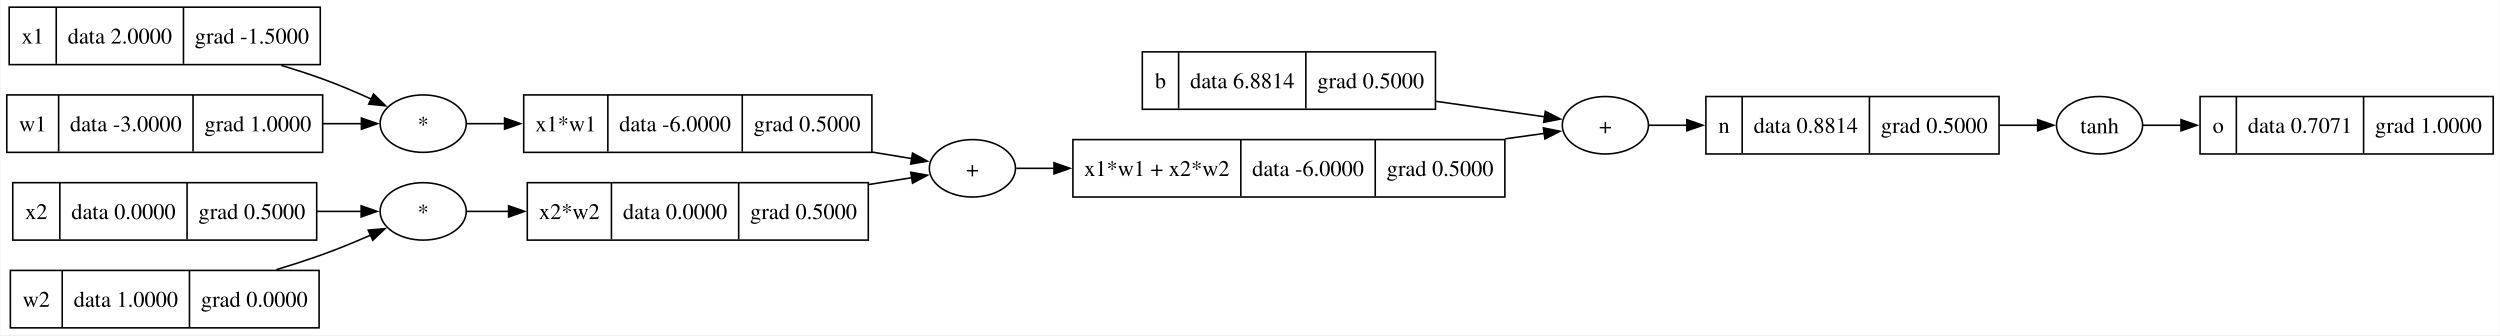
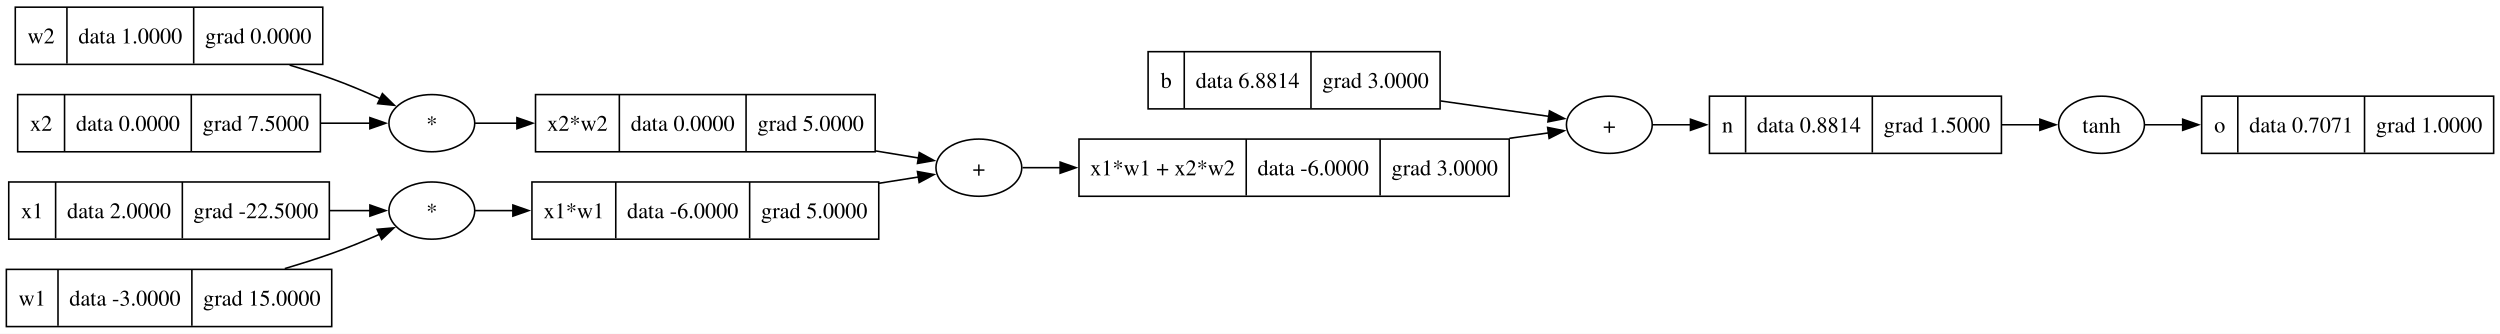
- <svg xmlns="http://www.w3.org/2000/svg" width="1567pt" height="210pt" viewBox="0.00 0.00 1566.50 210.00">
+ <svg xmlns="http://www.w3.org/2000/svg" width="1573pt" height="210pt" viewBox="0.00 0.00 1573.25 210.00">
  <g id="graph0" class="graph" transform="scale(1 1) rotate(0) translate(4 206)">
-     <polygon fill="white" stroke="none" points="-4,4 -4,-206 1562.5,-206 1562.5,4 -4,4" />
+     <polygon fill="white" stroke="none" points="-4,4 -4,-206 1569.25,-206 1569.25,4 -4,4" />
    <g id="node1" class="node">
-       <polygon fill="none" stroke="black" points="668.25,-82.5 668.25,-118.5 939,-118.5 939,-82.5 668.25,-82.5" />
-       <text text-anchor="middle" x="720.88" y="-95.7" font-family="Times,serif" font-size="14.00">x1*w1 + x2*w2</text>
-       <polyline fill="none" stroke="black" points="773.5,-83 773.5,-118.5" />
-       <text text-anchor="middle" x="815.62" y="-95.7" font-family="Times,serif" font-size="14.00">data -6.0000</text>
-       <polyline fill="none" stroke="black" points="857.75,-83 857.75,-118.5" />
-       <text text-anchor="middle" x="898.38" y="-95.7" font-family="Times,serif" font-size="14.00">grad 0.5000</text>
+       <polygon fill="none" stroke="black" points="330.75,-55.5 330.75,-91.5 549,-91.5 549,-55.5 330.75,-55.5" />
+       <text text-anchor="middle" x="357.12" y="-68.7" font-family="Times,serif" font-size="14.00">x1*w1</text>
+       <polyline fill="none" stroke="black" points="383.5,-56 383.5,-91.5" />
+       <text text-anchor="middle" x="425.62" y="-68.7" font-family="Times,serif" font-size="14.00">data -6.0000</text>
+       <polyline fill="none" stroke="black" points="467.75,-56 467.75,-91.5" />
+       <text text-anchor="middle" x="508.38" y="-68.7" font-family="Times,serif" font-size="14.00">grad 5.0000</text>
+     </g>
+     <g id="node4" class="node">
+       <ellipse fill="none" stroke="black" cx="612" cy="-100.5" rx="27" ry="18" />
+       <text text-anchor="middle" x="612" y="-95.45" font-family="Times,serif" font-size="14.00">+</text>
+     </g>
+     <g id="edge11" class="edge">
+       <path fill="none" stroke="black" d="M549.1,-90.68C557.87,-92.07 566.29,-93.4 573.94,-94.62" />
+       <polygon fill="black" stroke="black" points="573.34,-98.07 583.77,-96.18 574.44,-91.15 573.34,-98.07" />
+     </g>
+     <g id="node2" class="node">
+       <ellipse fill="none" stroke="black" cx="267.75" cy="-73.5" rx="27" ry="18" />
+       <text text-anchor="middle" x="267.75" y="-68.45" font-family="Times,serif" font-size="14.00">*</text>
+     </g>
+     <g id="edge1" class="edge">
+       <path fill="none" stroke="black" d="M294.96,-73.5C302.04,-73.5 310.18,-73.5 318.92,-73.5" />
+       <polygon fill="black" stroke="black" points="318.76,-77 328.76,-73.5 318.76,-70 318.76,-77" />
+     </g>
+     <g id="node3" class="node">
+       <polygon fill="none" stroke="black" points="675,-82.5 675,-118.5 945.75,-118.5 945.75,-82.5 675,-82.5" />
+       <text text-anchor="middle" x="727.62" y="-95.7" font-family="Times,serif" font-size="14.00">x1*w1 + x2*w2</text>
+       <polyline fill="none" stroke="black" points="780.25,-83 780.25,-118.5" />
+       <text text-anchor="middle" x="822.38" y="-95.7" font-family="Times,serif" font-size="14.00">data -6.0000</text>
+       <polyline fill="none" stroke="black" points="864.5,-83 864.5,-118.5" />
+       <text text-anchor="middle" x="905.12" y="-95.7" font-family="Times,serif" font-size="14.00">grad 3.0000</text>
+     </g>
+     <g id="node6" class="node">
+       <ellipse fill="none" stroke="black" cx="1008.75" cy="-127.5" rx="27" ry="18" />
+       <text text-anchor="middle" x="1008.75" y="-122.45" font-family="Times,serif" font-size="14.00">+</text>
+     </g>
+     <g id="edge9" class="edge">
+       <path fill="none" stroke="black" d="M945.89,-118.99C954.7,-120.21 963.06,-121.36 970.62,-122.4" />
+       <polygon fill="black" stroke="black" points="969.91,-125.83 980.3,-123.73 970.87,-118.9 969.91,-125.83" />
+     </g>
+     <g id="edge2" class="edge">
+       <path fill="none" stroke="black" d="M639.48,-100.5C646.48,-100.5 654.54,-100.5 663.27,-100.5" />
+       <polygon fill="black" stroke="black" points="663.14,-104 673.14,-100.5 663.14,-97 663.14,-104" />
+     </g>
+     <g id="node5" class="node">
+       <polygon fill="none" stroke="black" points="1071.75,-109.5 1071.75,-145.5 1255.5,-145.5 1255.5,-109.5 1071.75,-109.5" />
+       <text text-anchor="middle" x="1083.12" y="-122.7" font-family="Times,serif" font-size="14.00">n</text>
+       <polyline fill="none" stroke="black" points="1094.5,-110 1094.5,-145.5" />
+       <text text-anchor="middle" x="1134.38" y="-122.7" font-family="Times,serif" font-size="14.00">data 0.8814</text>
+       <polyline fill="none" stroke="black" points="1174.25,-110 1174.25,-145.5" />
+       <text text-anchor="middle" x="1214.88" y="-122.7" font-family="Times,serif" font-size="14.00">grad 1.5000</text>
+     </g>
+     <g id="node12" class="node">
+       <ellipse fill="none" stroke="black" cx="1318.5" cy="-127.5" rx="27" ry="18" />
+       <text text-anchor="middle" x="1318.5" y="-122.45" font-family="Times,serif" font-size="14.00">tanh</text>
+     </g>
+     <g id="edge14" class="edge">
+       <path fill="none" stroke="black" d="M1255.76,-127.5C1264.14,-127.5 1272.27,-127.5 1279.73,-127.5" />
+       <polygon fill="black" stroke="black" points="1279.7,-131 1289.7,-127.5 1279.7,-124 1279.7,-131" />
+     </g>
+     <g id="edge3" class="edge">
+       <path fill="none" stroke="black" d="M1036.03,-127.5C1043.17,-127.5 1051.36,-127.5 1060.07,-127.5" />
+       <polygon fill="black" stroke="black" points="1059.81,-131 1069.81,-127.5 1059.81,-124 1059.81,-131" />
+     </g>
+     <g id="node7" class="node">
+       <polygon fill="none" stroke="black" points="1.5,-55.5 1.5,-91.5 203.25,-91.5 203.25,-55.5 1.5,-55.5" />
+       <text text-anchor="middle" x="16.25" y="-68.7" font-family="Times,serif" font-size="14.00">x1</text>
+       <polyline fill="none" stroke="black" points="31,-56 31,-91.5" />
+       <text text-anchor="middle" x="70.88" y="-68.7" font-family="Times,serif" font-size="14.00">data 2.0000</text>
+       <polyline fill="none" stroke="black" points="110.75,-56 110.75,-91.5" />
+       <text text-anchor="middle" x="157" y="-68.7" font-family="Times,serif" font-size="14.00">grad -22.5000</text>
+     </g>
+     <g id="edge6" class="edge">
+       <path fill="none" stroke="black" d="M203.58,-73.5C212.53,-73.5 221.17,-73.5 229.03,-73.5" />
+       <polygon fill="black" stroke="black" points="228.79,-77 238.79,-73.5 228.79,-70 228.79,-77" />
+     </g>
+     <g id="node8" class="node">
+       <polygon fill="none" stroke="black" points="5.62,-165.5 5.62,-201.5 199.12,-201.5 199.12,-165.5 5.62,-165.5" />
+       <text text-anchor="middle" x="21.88" y="-178.7" font-family="Times,serif" font-size="14.00">w2</text>
+       <polyline fill="none" stroke="black" points="38.12,-166 38.12,-201.5" />
+       <text text-anchor="middle" x="78" y="-178.7" font-family="Times,serif" font-size="14.00">data 1.0000</text>
+       <polyline fill="none" stroke="black" points="117.88,-166 117.88,-201.5" />
+       <text text-anchor="middle" x="158.5" y="-178.7" font-family="Times,serif" font-size="14.00">grad 0.0000</text>
+     </g>
+     <g id="node10" class="node">
+       <ellipse fill="none" stroke="black" cx="267.75" cy="-128.5" rx="27" ry="18" />
+       <text text-anchor="middle" x="267.75" y="-123.45" font-family="Times,serif" font-size="14.00">*</text>
+     </g>
+     <g id="edge10" class="edge">
+       <path fill="none" stroke="black" d="M178.27,-165.04C187.26,-162.39 196.26,-159.53 204.75,-156.5 214.85,-152.9 225.59,-148.33 235.24,-143.93" />
+       <polygon fill="black" stroke="black" points="236.64,-147.14 244.21,-139.74 233.67,-140.8 236.64,-147.14" />
+     </g>
+     <g id="node9" class="node">
+       <polygon fill="none" stroke="black" points="333,-110.5 333,-146.5 546.75,-146.5 546.75,-110.5 333,-110.5" />
+       <text text-anchor="middle" x="359.38" y="-123.7" font-family="Times,serif" font-size="14.00">x2*w2</text>
+       <polyline fill="none" stroke="black" points="385.75,-111 385.75,-146.5" />
+       <text text-anchor="middle" x="425.62" y="-123.7" font-family="Times,serif" font-size="14.00">data 0.0000</text>
+       <polyline fill="none" stroke="black" points="465.5,-111 465.5,-146.5" />
+       <text text-anchor="middle" x="506.12" y="-123.7" font-family="Times,serif" font-size="14.00">grad 5.0000</text>
+     </g>
+     <g id="edge8" class="edge">
+       <path fill="none" stroke="black" d="M547.17,-111.01C556.64,-109.45 565.75,-107.95 573.96,-106.6" />
+       <polygon fill="black" stroke="black" points="574.5,-110.05 583.8,-104.98 573.37,-103.15 574.5,-110.05" />
+     </g>
+     <g id="edge4" class="edge">
+       <path fill="none" stroke="black" d="M294.96,-128.5C302.75,-128.5 311.83,-128.5 321.57,-128.5" />
+       <polygon fill="black" stroke="black" points="321.3,-132 331.3,-128.5 321.3,-125 321.3,-132" />
+     </g>
+     <g id="node11" class="node">
+       <polygon fill="none" stroke="black" points="1381.5,-109.5 1381.5,-145.5 1565.25,-145.5 1565.25,-109.5 1381.5,-109.5" />
+       <text text-anchor="middle" x="1392.88" y="-122.7" font-family="Times,serif" font-size="14.00">o</text>
+       <polyline fill="none" stroke="black" points="1404.25,-110 1404.25,-145.5" />
+       <text text-anchor="middle" x="1444.12" y="-122.7" font-family="Times,serif" font-size="14.00">data 0.7071</text>
+       <polyline fill="none" stroke="black" points="1484,-110 1484,-145.5" />
+       <text text-anchor="middle" x="1524.62" y="-122.7" font-family="Times,serif" font-size="14.00">grad 1.0000</text>
+     </g>
+     <g id="edge5" class="edge">
+       <path fill="none" stroke="black" d="M1345.78,-127.5C1352.92,-127.5 1361.11,-127.5 1369.82,-127.5" />
+       <polygon fill="black" stroke="black" points="1369.56,-131 1379.56,-127.5 1369.56,-124 1369.56,-131" />
+     </g>
+     <g id="node13" class="node">
+       <polygon fill="none" stroke="black" points="0,-0.5 0,-36.5 204.75,-36.5 204.75,-0.5 0,-0.5" />
+       <text text-anchor="middle" x="16.25" y="-13.7" font-family="Times,serif" font-size="14.00">w1</text>
+       <polyline fill="none" stroke="black" points="32.5,-1 32.5,-36.5" />
+       <text text-anchor="middle" x="74.62" y="-13.7" font-family="Times,serif" font-size="14.00">data -3.0000</text>
+       <polyline fill="none" stroke="black" points="116.75,-1 116.75,-36.5" />
+       <text text-anchor="middle" x="160.75" y="-13.7" font-family="Times,serif" font-size="14.00">grad 15.0000</text>
+     </g>
+     <g id="edge7" class="edge">
+       <path fill="none" stroke="black" d="M175.21,-36.98C185.2,-39.95 195.28,-43.15 204.75,-46.5 214.72,-50.03 225.35,-54.42 234.95,-58.62" />
+       <polygon fill="black" stroke="black" points="233.31,-61.72 243.86,-62.62 236.17,-55.34 233.31,-61.72" />
    </g>
    <g id="node14" class="node">
-       <ellipse fill="none" stroke="black" cx="1002" cy="-127.5" rx="27" ry="18" />
-       <text text-anchor="middle" x="1002" y="-122.45" font-family="Times,serif" font-size="14.00">+</text>
-     </g>
-     <g id="edge7" class="edge">
-       <path fill="none" stroke="black" d="M939.14,-118.99C947.95,-120.21 956.31,-121.36 963.87,-122.4" />
-       <polygon fill="black" stroke="black" points="963.16,-125.83 973.55,-123.73 964.12,-118.9 963.16,-125.83" />
-     </g>
-     <g id="node2" class="node">
-       <ellipse fill="none" stroke="black" cx="605.25" cy="-100.5" rx="27" ry="18" />
-       <text text-anchor="middle" x="605.25" y="-95.45" font-family="Times,serif" font-size="14.00">+</text>
-     </g>
-     <g id="edge1" class="edge">
-       <path fill="none" stroke="black" d="M632.73,-100.5C639.73,-100.5 647.79,-100.5 656.52,-100.5" />
-       <polygon fill="black" stroke="black" points="656.39,-104 666.39,-100.5 656.39,-97 656.39,-104" />
-     </g>
-     <g id="node3" class="node">
-       <polygon fill="none" stroke="black" points="324,-110.5 324,-146.5 542.25,-146.5 542.25,-110.5 324,-110.5" />
-       <text text-anchor="middle" x="350.38" y="-123.7" font-family="Times,serif" font-size="14.00">x1*w1</text>
-       <polyline fill="none" stroke="black" points="376.75,-111 376.75,-146.5" />
-       <text text-anchor="middle" x="418.88" y="-123.7" font-family="Times,serif" font-size="14.00">data -6.0000</text>
-       <polyline fill="none" stroke="black" points="461,-111 461,-146.5" />
-       <text text-anchor="middle" x="501.62" y="-123.7" font-family="Times,serif" font-size="14.00">grad 0.5000</text>
+       <polygon fill="none" stroke="black" points="718.5,-137.5 718.5,-173.5 902.25,-173.5 902.25,-137.5 718.5,-137.5" />
+       <text text-anchor="middle" x="729.88" y="-150.7" font-family="Times,serif" font-size="14.00">b</text>
+       <polyline fill="none" stroke="black" points="741.25,-138 741.25,-173.5" />
+       <text text-anchor="middle" x="781.12" y="-150.7" font-family="Times,serif" font-size="14.00">data 6.8814</text>
+       <polyline fill="none" stroke="black" points="821,-138 821,-173.5" />
+       <text text-anchor="middle" x="861.62" y="-150.7" font-family="Times,serif" font-size="14.00">grad 3.0000</text>
    </g>
    <g id="edge12" class="edge">
-       <path fill="none" stroke="black" d="M542.35,-110.69C551.12,-109.24 559.54,-107.86 567.19,-106.6" />
-       <polygon fill="black" stroke="black" points="567.72,-110.06 577.02,-104.98 566.58,-103.15 567.72,-110.06" />
-     </g>
-     <g id="node4" class="node">
-       <ellipse fill="none" stroke="black" cx="261" cy="-128.5" rx="27" ry="18" />
-       <text text-anchor="middle" x="261" y="-123.45" font-family="Times,serif" font-size="14.00">*</text>
-     </g>
-     <g id="edge2" class="edge">
-       <path fill="none" stroke="black" d="M288.21,-128.5C295.29,-128.5 303.43,-128.5 312.17,-128.5" />
-       <polygon fill="black" stroke="black" points="312.01,-132 322.01,-128.5 312.01,-125 312.01,-132" />
-     </g>
-     <g id="node5" class="node">
-       <polygon fill="none" stroke="black" points="1.5,-165.5 1.5,-201.5 196.5,-201.5 196.5,-165.5 1.5,-165.5" />
-       <text text-anchor="middle" x="16.25" y="-178.7" font-family="Times,serif" font-size="14.00">x1</text>
-       <polyline fill="none" stroke="black" points="31,-166 31,-201.5" />
-       <text text-anchor="middle" x="70.88" y="-178.7" font-family="Times,serif" font-size="14.00">data 2.0000</text>
-       <polyline fill="none" stroke="black" points="110.75,-166 110.75,-201.5" />
-       <text text-anchor="middle" x="153.62" y="-178.7" font-family="Times,serif" font-size="14.00">grad -1.5000</text>
-     </g>
-     <g id="edge14" class="edge">
-       <path fill="none" stroke="black" d="M172.12,-165.01C180.9,-162.35 189.7,-159.5 198,-156.5 208.09,-152.86 218.82,-148.27 228.47,-143.88" />
-       <polygon fill="black" stroke="black" points="229.86,-147.09 237.45,-139.69 226.9,-140.75 229.86,-147.09" />
-     </g>
-     <g id="node6" class="node">
-       <polygon fill="none" stroke="black" points="3.75,-55.5 3.75,-91.5 194.25,-91.5 194.25,-55.5 3.75,-55.5" />
-       <text text-anchor="middle" x="18.5" y="-68.7" font-family="Times,serif" font-size="14.00">x2</text>
-       <polyline fill="none" stroke="black" points="33.25,-56 33.25,-91.5" />
-       <text text-anchor="middle" x="73.12" y="-68.7" font-family="Times,serif" font-size="14.00">data 0.0000</text>
-       <polyline fill="none" stroke="black" points="113,-56 113,-91.5" />
-       <text text-anchor="middle" x="153.62" y="-68.7" font-family="Times,serif" font-size="14.00">grad 0.5000</text>
-     </g>
-     <g id="node10" class="node">
-       <ellipse fill="none" stroke="black" cx="261" cy="-73.5" rx="27" ry="18" />
-       <text text-anchor="middle" x="261" y="-68.45" font-family="Times,serif" font-size="14.00">*</text>
-     </g>
-     <g id="edge8" class="edge">
-       <path fill="none" stroke="black" d="M194.46,-73.5C204.21,-73.5 213.66,-73.5 222.21,-73.5" />
-       <polygon fill="black" stroke="black" points="222.12,-77 232.12,-73.5 222.12,-70 222.12,-77" />
-     </g>
-     <g id="node7" class="node">
-       <polygon fill="none" stroke="black" points="0,-110.5 0,-146.5 198,-146.5 198,-110.5 0,-110.5" />
-       <text text-anchor="middle" x="16.25" y="-123.7" font-family="Times,serif" font-size="14.00">w1</text>
-       <polyline fill="none" stroke="black" points="32.5,-111 32.5,-146.5" />
-       <text text-anchor="middle" x="74.62" y="-123.7" font-family="Times,serif" font-size="14.00">data -3.0000</text>
-       <polyline fill="none" stroke="black" points="116.75,-111 116.75,-146.5" />
-       <text text-anchor="middle" x="157.38" y="-123.7" font-family="Times,serif" font-size="14.00">grad 1.0000</text>
-     </g>
-     <g id="edge11" class="edge">
-       <path fill="none" stroke="black" d="M198.14,-128.5C206.61,-128.5 214.8,-128.5 222.29,-128.5" />
-       <polygon fill="black" stroke="black" points="222.29,-132 232.29,-128.5 222.29,-125 222.29,-132" />
-     </g>
-     <g id="node8" class="node">
-       <polygon fill="none" stroke="black" points="2.25,-0.5 2.25,-36.5 195.75,-36.5 195.75,-0.5 2.25,-0.5" />
-       <text text-anchor="middle" x="18.5" y="-13.7" font-family="Times,serif" font-size="14.00">w2</text>
-       <polyline fill="none" stroke="black" points="34.75,-1 34.75,-36.5" />
-       <text text-anchor="middle" x="74.62" y="-13.7" font-family="Times,serif" font-size="14.00">data 1.0000</text>
-       <polyline fill="none" stroke="black" points="114.5,-1 114.5,-36.5" />
-       <text text-anchor="middle" x="155.12" y="-13.7" font-family="Times,serif" font-size="14.00">grad 0.0000</text>
-     </g>
-     <g id="edge9" class="edge">
-       <path fill="none" stroke="black" d="M168.91,-36.94C178.74,-39.93 188.67,-43.15 198,-46.5 207.96,-50.07 218.58,-54.47 228.18,-58.68" />
-       <polygon fill="black" stroke="black" points="226.54,-61.78 237.1,-62.67 229.4,-55.39 226.54,-61.78" />
-     </g>
-     <g id="node9" class="node">
-       <polygon fill="none" stroke="black" points="326.25,-55.5 326.25,-91.5 540,-91.5 540,-55.5 326.25,-55.5" />
-       <text text-anchor="middle" x="352.62" y="-68.7" font-family="Times,serif" font-size="14.00">x2*w2</text>
-       <polyline fill="none" stroke="black" points="379,-56 379,-91.5" />
-       <text text-anchor="middle" x="418.88" y="-68.7" font-family="Times,serif" font-size="14.00">data 0.0000</text>
-       <polyline fill="none" stroke="black" points="458.75,-56 458.75,-91.5" />
-       <text text-anchor="middle" x="499.38" y="-68.7" font-family="Times,serif" font-size="14.00">grad 0.5000</text>
-     </g>
-     <g id="edge6" class="edge">
-       <path fill="none" stroke="black" d="M540.42,-90.37C549.89,-91.87 559,-93.32 567.21,-94.62" />
-       <polygon fill="black" stroke="black" points="566.63,-98.07 577.05,-96.18 567.72,-91.16 566.63,-98.07" />
-     </g>
-     <g id="edge3" class="edge">
-       <path fill="none" stroke="black" d="M288.21,-73.5C296,-73.5 305.08,-73.5 314.82,-73.5" />
-       <polygon fill="black" stroke="black" points="314.55,-77 324.55,-73.5 314.55,-70 314.55,-77" />
-     </g>
-     <g id="node11" class="node">
-       <polygon fill="none" stroke="black" points="1374.75,-109.5 1374.75,-145.5 1558.5,-145.5 1558.5,-109.5 1374.75,-109.5" />
-       <text text-anchor="middle" x="1386.12" y="-122.7" font-family="Times,serif" font-size="14.00">o</text>
-       <polyline fill="none" stroke="black" points="1397.5,-110 1397.5,-145.5" />
-       <text text-anchor="middle" x="1437.38" y="-122.7" font-family="Times,serif" font-size="14.00">data 0.7071</text>
-       <polyline fill="none" stroke="black" points="1477.25,-110 1477.25,-145.5" />
-       <text text-anchor="middle" x="1517.88" y="-122.7" font-family="Times,serif" font-size="14.00">grad 1.0000</text>
-     </g>
-     <g id="node12" class="node">
-       <ellipse fill="none" stroke="black" cx="1311.75" cy="-127.5" rx="27" ry="18" />
-       <text text-anchor="middle" x="1311.75" y="-122.45" font-family="Times,serif" font-size="14.00">tanh</text>
-     </g>
-     <g id="edge4" class="edge">
-       <path fill="none" stroke="black" d="M1339.03,-127.5C1346.17,-127.5 1354.36,-127.5 1363.07,-127.5" />
-       <polygon fill="black" stroke="black" points="1362.81,-131 1372.81,-127.5 1362.81,-124 1362.81,-131" />
-     </g>
-     <g id="node13" class="node">
-       <polygon fill="none" stroke="black" points="1065,-109.5 1065,-145.5 1248.75,-145.5 1248.75,-109.5 1065,-109.5" />
-       <text text-anchor="middle" x="1076.38" y="-122.7" font-family="Times,serif" font-size="14.00">n</text>
-       <polyline fill="none" stroke="black" points="1087.75,-110 1087.75,-145.5" />
-       <text text-anchor="middle" x="1127.62" y="-122.7" font-family="Times,serif" font-size="14.00">data 0.8814</text>
-       <polyline fill="none" stroke="black" points="1167.5,-110 1167.5,-145.5" />
-       <text text-anchor="middle" x="1208.12" y="-122.7" font-family="Times,serif" font-size="14.00">grad 0.5000</text>
-     </g>
-     <g id="edge10" class="edge">
-       <path fill="none" stroke="black" d="M1249.01,-127.5C1257.39,-127.5 1265.52,-127.5 1272.98,-127.5" />
-       <polygon fill="black" stroke="black" points="1272.95,-131 1282.95,-127.5 1272.95,-124 1272.95,-131" />
-     </g>
-     <g id="edge5" class="edge">
-       <path fill="none" stroke="black" d="M1029.28,-127.5C1036.42,-127.5 1044.61,-127.5 1053.32,-127.5" />
-       <polygon fill="black" stroke="black" points="1053.06,-131 1063.06,-127.5 1053.06,-124 1053.06,-131" />
+       <path fill="none" stroke="black" d="M902.66,-142.48C926.72,-139.05 951.33,-135.55 970.68,-132.79" />
+       <polygon fill="black" stroke="black" points="971.09,-136.26 980.5,-131.39 970.1,-129.33 971.09,-136.26" />
    </g>
    <g id="node15" class="node">
-       <polygon fill="none" stroke="black" points="711.75,-137.5 711.75,-173.5 895.5,-173.5 895.5,-137.5 711.75,-137.5" />
-       <text text-anchor="middle" x="723.12" y="-150.7" font-family="Times,serif" font-size="14.00">b</text>
-       <polyline fill="none" stroke="black" points="734.5,-138 734.5,-173.5" />
-       <text text-anchor="middle" x="774.38" y="-150.7" font-family="Times,serif" font-size="14.00">data 6.8814</text>
-       <polyline fill="none" stroke="black" points="814.25,-138 814.25,-173.5" />
-       <text text-anchor="middle" x="854.88" y="-150.7" font-family="Times,serif" font-size="14.00">grad 0.5000</text>
+       <polygon fill="none" stroke="black" points="7.12,-110.5 7.12,-146.5 197.62,-146.5 197.62,-110.5 7.12,-110.5" />
+       <text text-anchor="middle" x="21.88" y="-123.7" font-family="Times,serif" font-size="14.00">x2</text>
+       <polyline fill="none" stroke="black" points="36.62,-111 36.62,-146.5" />
+       <text text-anchor="middle" x="76.5" y="-123.7" font-family="Times,serif" font-size="14.00">data 0.0000</text>
+       <polyline fill="none" stroke="black" points="116.38,-111 116.38,-146.5" />
+       <text text-anchor="middle" x="157" y="-123.7" font-family="Times,serif" font-size="14.00">grad 7.5000</text>
    </g>
    <g id="edge13" class="edge">
-       <path fill="none" stroke="black" d="M895.91,-142.48C919.97,-139.05 944.58,-135.55 963.93,-132.79" />
-       <polygon fill="black" stroke="black" points="964.34,-136.26 973.75,-131.39 963.35,-129.33 964.34,-136.26" />
+       <path fill="none" stroke="black" d="M197.94,-128.5C208.85,-128.5 219.45,-128.5 228.93,-128.5" />
+       <polygon fill="black" stroke="black" points="228.77,-132 238.77,-128.5 228.77,-125 228.77,-132" />
    </g>
  </g>
</svg>
